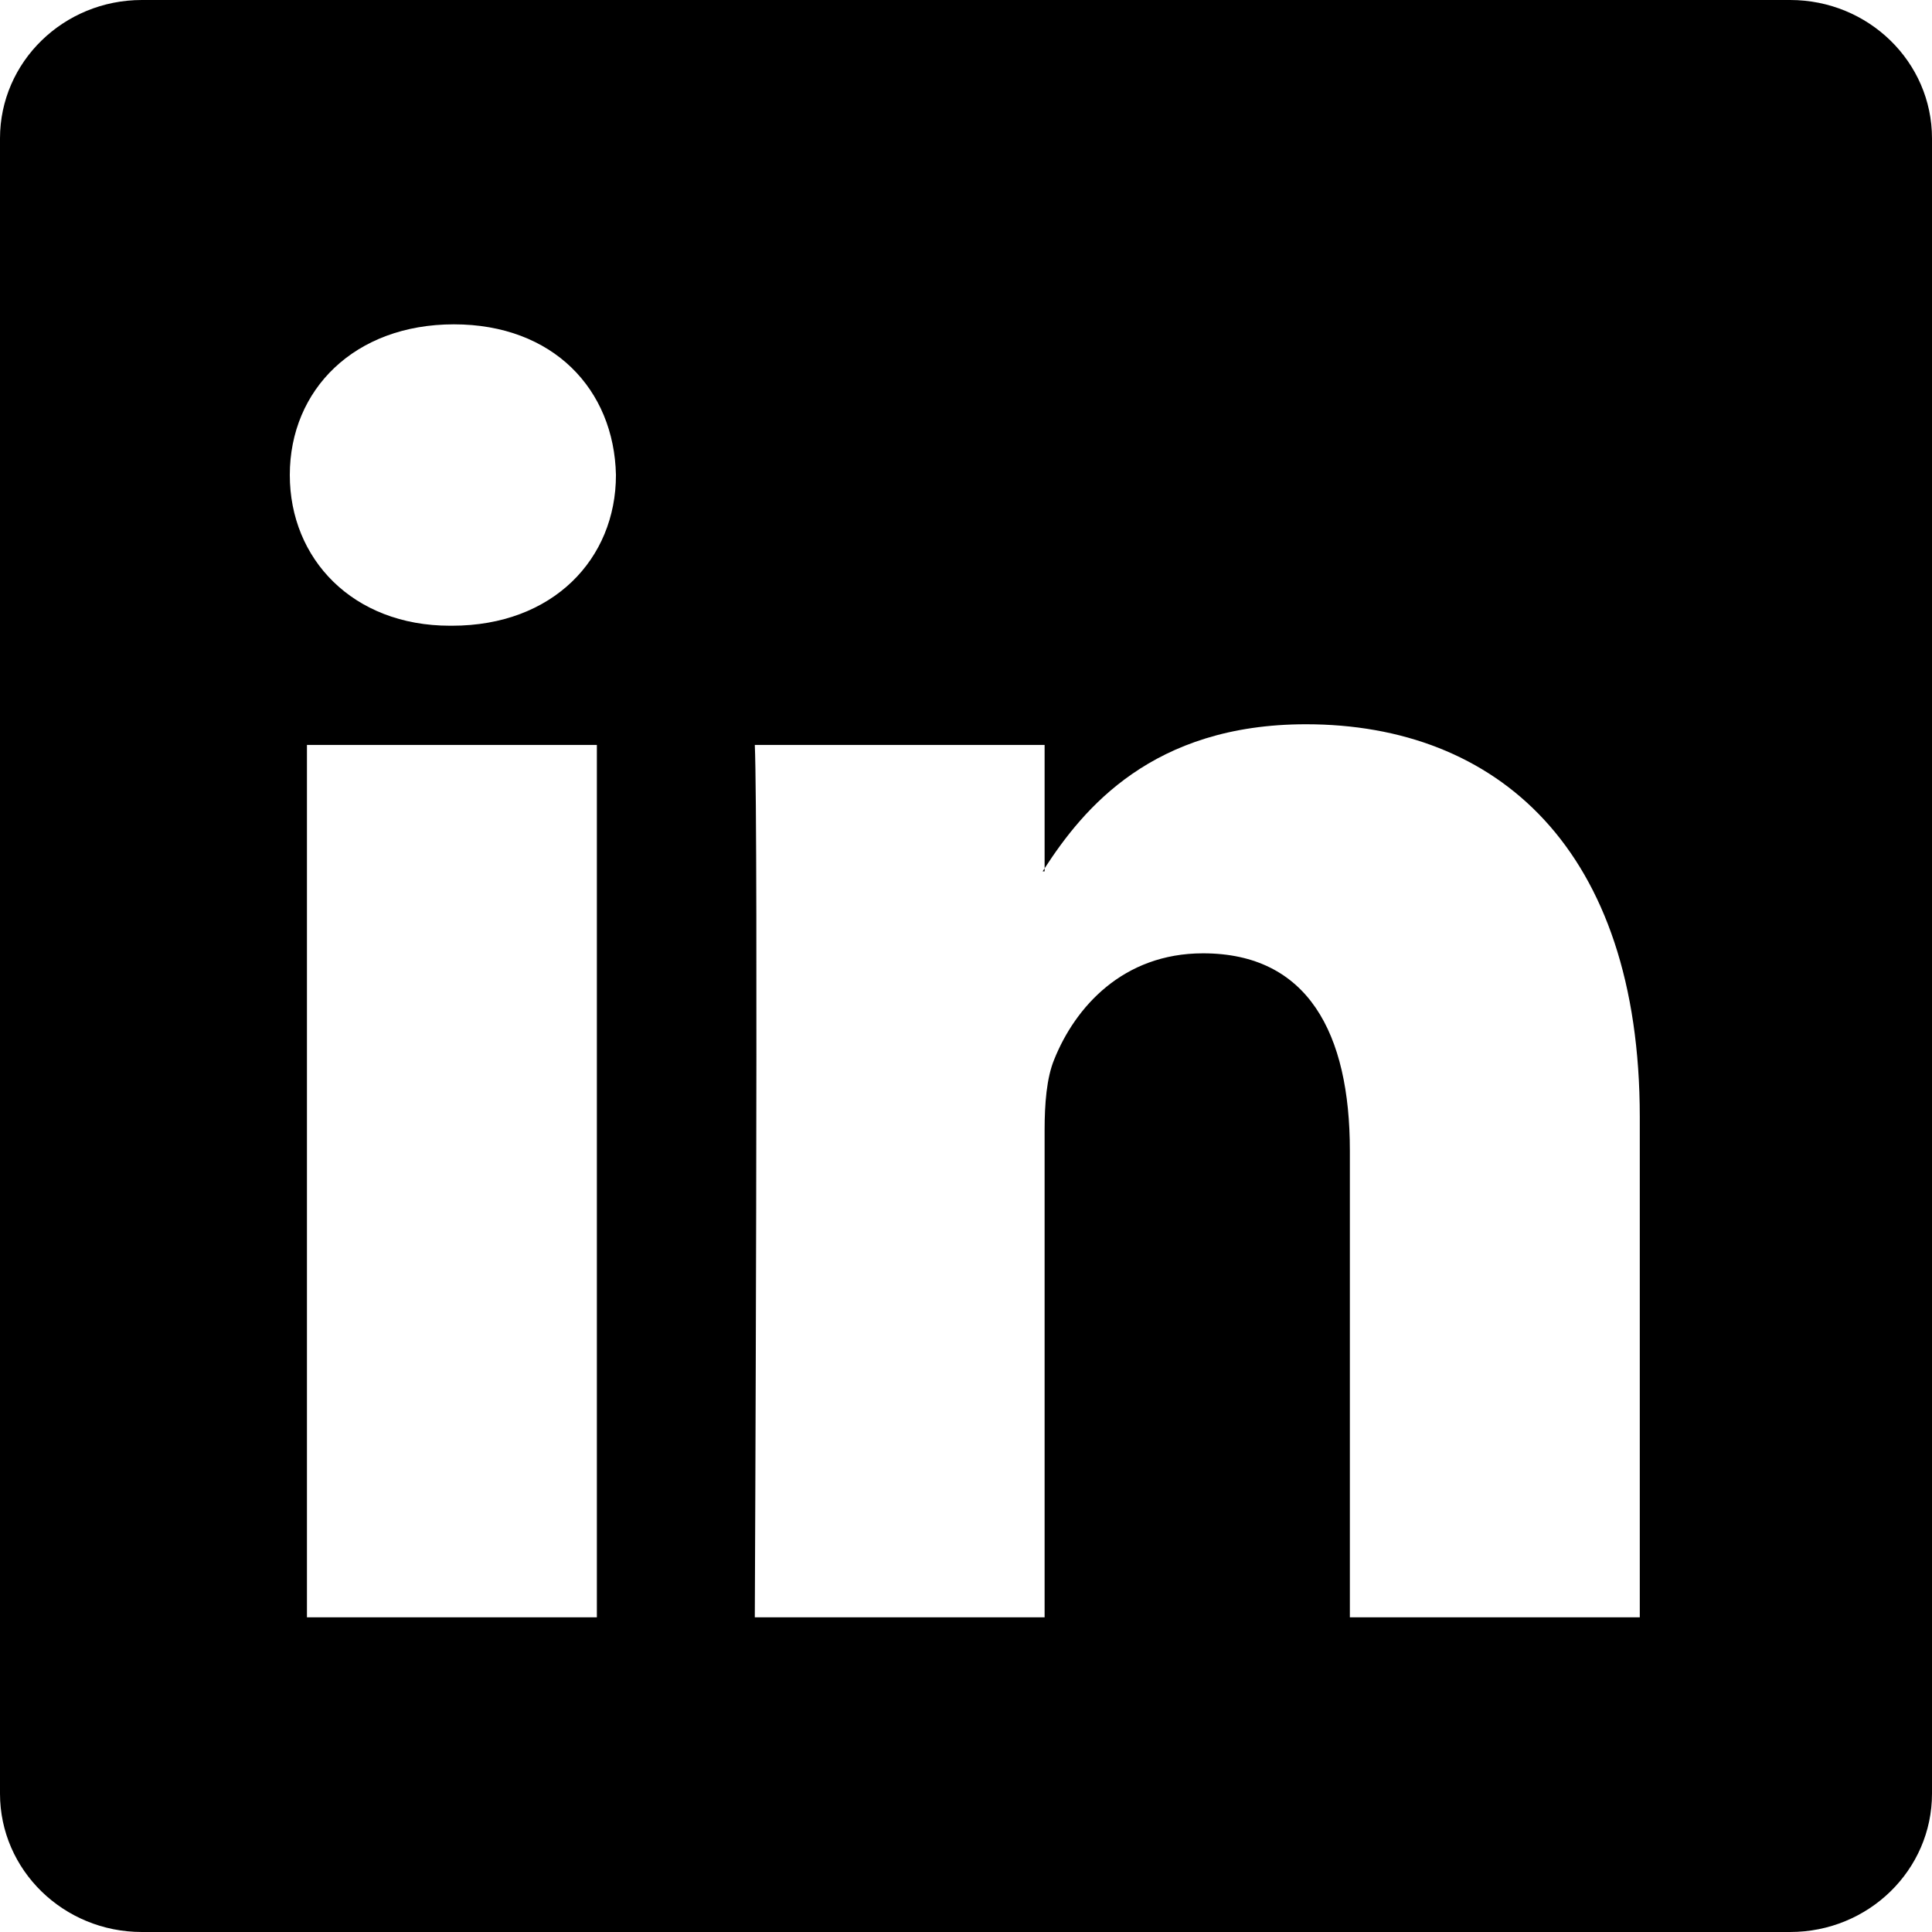
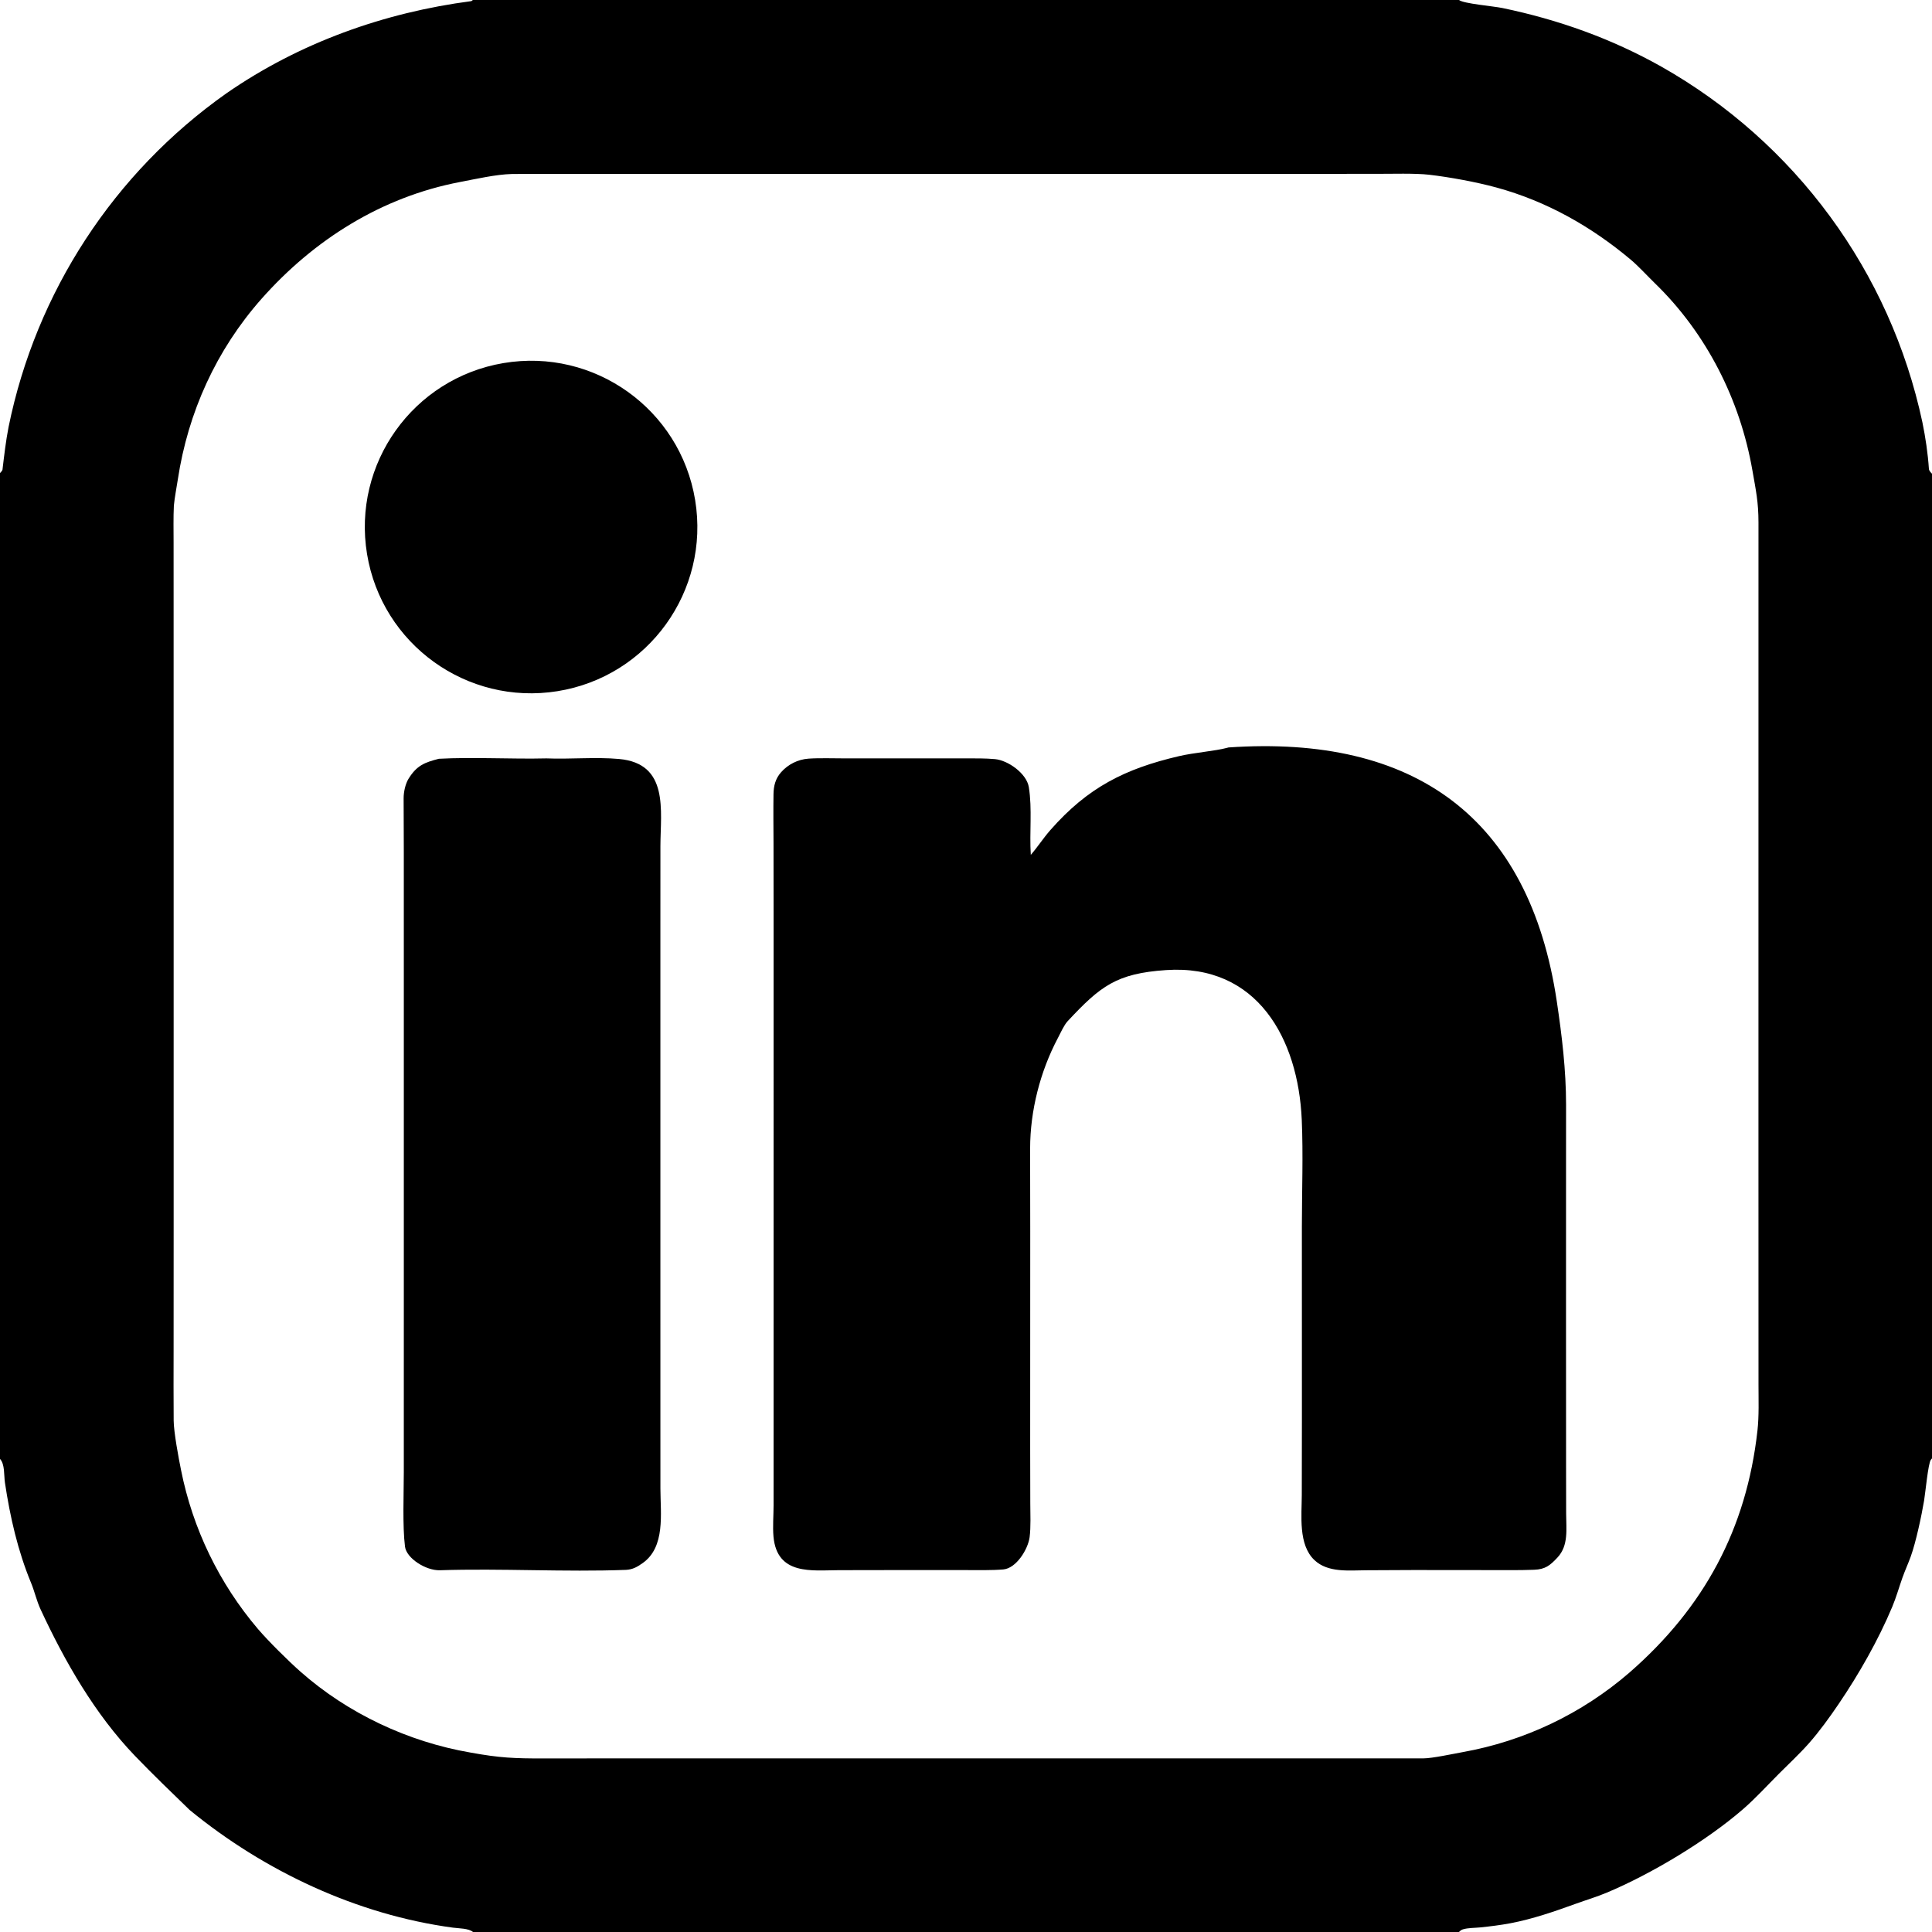
- <svg xmlns="http://www.w3.org/2000/svg" width="800px" height="800px" viewBox="0 0 16.00 16.00" fill="#000000" class="bi bi-linkedin" stroke="#000000" stroke-width="0">
-   <g id="SVGRepo_bgCarrier" stroke-width="0" />
-   <g id="SVGRepo_tracerCarrier" stroke-linecap="round" stroke-linejoin="round" />
-   <g id="SVGRepo_iconCarrier">
-     <path d="M0 1.146C0 .513.526 0 1.175 0h13.65C15.474 0 16 .513 16 1.146v13.708c0 .633-.526 1.146-1.175 1.146H1.175C.526 16 0 15.487 0 14.854V1.146zm4.943 12.248V6.169H2.542v7.225h2.401zm-1.2-8.212c.837 0 1.358-.554 1.358-1.248-.015-.709-.52-1.248-1.342-1.248-.822 0-1.359.54-1.359 1.248 0 .694.521 1.248 1.327 1.248h.016zm4.908 8.212V9.359c0-.216.016-.432.08-.586.173-.431.568-.878 1.232-.878.869 0 1.216.662 1.216 1.634v3.865h2.401V9.25c0-2.22-1.184-3.252-2.764-3.252-1.274 0-1.845.7-2.165 1.193v.025h-.016a5.54 5.54 0 0 1 .016-.025V6.169h-2.4c.03.678 0 7.225 0 7.225h2.4z" />
-   </g>
+ <svg xmlns="http://www.w3.org/2000/svg" width="512" height="512" viewBox="0 0 512 512">
+   <path d="M125.311 0L386.66 0C387.832 0.973 395.734 1.621 398.187 2.132C412.961 5.21 426.998 10.194 440.244 17.641C475.75 37.707 500.949 72.033 509.457 111.92C510.28 115.932 510.905 120.154 511.179 124.24C511.213 124.756 511.661 125.204 512 125.541L512 386.486C511.897 386.612 511.79 386.734 511.691 386.863C510.98 387.786 510.241 395.684 509.906 397.668C509.209 401.8 507.734 408.71 506.359 412.517C505.677 414.404 504.829 416.226 504.16 418.119C503.255 420.677 502.511 423.333 501.462 425.835C497.765 434.655 492.64 443.643 487.263 451.569C484.892 455.065 482.179 458.829 479.381 461.993C476.893 464.805 474.088 467.402 471.435 470.061C468.313 473.189 465.239 476.578 461.905 479.466C452.231 487.85 437.573 496.652 425.752 501.597C423.114 502.7 420.324 503.529 417.632 504.504C412.014 506.54 406.147 508.572 400.254 509.685C397.647 510.177 394.949 510.506 392.31 510.781C390.852 510.933 389.01 510.875 387.636 511.316C387.218 511.45 386.943 511.699 386.638 512L125.353 512C124.217 511.015 121.609 511.061 120.042 510.85C94.593 507.419 70.063 495.882 50.266 479.669C45.301 474.851 40.633 470.379 35.802 465.359C25.213 454.356 17.164 440.317 10.766 426.529C9.689 424.209 9.165 421.732 8.244 419.509C4.721 411.015 2.671 402.018 1.313 392.949C1.008 390.928 1.329 388.067 0 386.621L0 125.375C0.172 125.185 0.626 124.734 0.656 124.487C1.115 120.664 1.533 116.948 2.271 113.155C9.546 77.405 30.192 45.78 59.995 24.738C79.347 11.324 101.789 3.316 124.948 0.292C125.069 0.194 125.19 0.097 125.311 0ZM377.312 465.982C379.52 465.98 385.085 464.796 387.612 464.333C403.971 461.41 419.24 454.13 431.81 443.259C451.618 425.997 462.821 405.212 465.742 379.142C466.183 375.202 466.02 370.978 466.021 367.01L466.016 348.699L466.007 303.275L466.014 138.47C466.006 132.943 465.339 130.02 464.402 124.641C461.147 105.948 452.244 88.348 438.602 75.102C436.699 73.254 434.192 70.514 432.15 68.801C421.658 59.998 409.834 53.322 396.587 49.697C391.268 48.242 384.101 46.924 378.682 46.301C375.104 45.89 368.72 46.069 364.995 46.069L342.807 46.081L295.348 46.081L140.498 46.078L135.617 46.111C131.409 46.222 126.113 47.434 121.923 48.232C101.203 52.175 83.191 63.503 69.298 79.202C57.319 92.738 49.824 109.262 47.121 127.088C46.776 129.363 46.298 131.697 46.077 133.998C45.925 137.11 46.002 140.673 46.004 143.836L46.01 162.123L46.017 215.989L46.02 323.209L46.007 358.047C46.003 364.138 45.967 370.402 46.025 376.471C46.055 379.568 47.327 386.384 47.975 389.567C51.067 405.114 58.08 419.612 68.35 431.686C71.132 434.943 76.41 440.158 79.585 442.967C92.155 454.092 108.19 461.616 124.704 464.45C132.475 465.867 136.292 466.014 144.115 466.007L161.409 465.989L208.399 465.987L377.312 465.982Z" />
+   <path d="M325.557 198.082C374.671 194.704 405.301 216.455 412.58 265.453C413.937 274.589 415.02 283.513 415.024 292.765L415.017 306.633L415.012 350.428L415.026 389.107L415.045 401.14C415.049 405.217 415.736 409.549 412.758 412.746C410.76 414.889 409.506 415.891 406.551 416.003C402.646 416.15 398.772 416.1 394.872 416.094L374.653 416.075L362.037 416.134C357.451 416.164 351.93 416.824 348.35 413.453C344.008 409.363 344.974 401.649 344.987 396.157L345.018 376.371L345.01 325.042C345.014 315.773 345.381 305.957 344.979 296.75C344.042 275.304 333.197 255.444 309.032 257.08C295.861 257.972 291.624 261.318 282.942 270.619C281.975 271.647 281.001 273.853 280.329 275.125C275.659 283.966 273.009 294.323 272.993 304.332C272.991 305.892 272.995 307.443 272.997 308.998L273.023 326.367L273.008 383.741L273.035 398.324C273.049 401.162 273.204 404.72 272.859 407.36C272.44 410.569 269.33 415.629 265.871 415.919C262.787 416.177 259.163 416.091 256.076 416.091L237.777 416.086L222.268 416.112C215.22 416.143 205.929 417.544 204.984 407.236C204.744 404.623 205.005 401.575 205.006 398.911L205.01 380.162L205.013 321.614L205.012 246.382L204.99 223.494C204.972 219.179 204.92 214.79 204.985 210.481C205.018 208.264 205.496 206.357 206.981 204.669C208.83 202.563 211.43 201.265 214.224 201.051C217.044 200.842 221.159 200.982 224.09 200.981L242.546 200.974L255.969 200.975C258.512 200.976 261.157 200.946 263.679 201.174C267.134 201.487 272.069 204.977 272.65 208.597C273.578 214.386 272.786 220.605 273.172 226.55C274.961 224.494 276.472 222.124 278.355 219.979C288.293 208.663 298.138 203.72 312.472 200.381C316.445 199.456 321.965 199.041 325.134 198.198L325.557 198.082Z" />
+   <path d="M116.3 201.084C125.218 200.591 135.698 201.207 144.792 200.98C151.139 201.236 157.735 200.573 164.049 201.138C177.358 202.33 175.043 214.816 175.017 224.183L175.009 246.16L175.009 316.317L175.011 376.25L175.017 394.574C175.036 401.148 176.371 409.951 170.328 414.222C168.863 415.257 167.74 415.92 165.903 416.033C149.639 416.645 132.863 415.598 116.586 416.132C112.877 416.253 107.723 412.983 107.33 409.87C106.644 404.421 107.01 395.664 107.013 390.193L107.016 350.942L107.016 256.779L107.012 225.694C107.011 220.98 106.974 216.249 106.965 211.538C106.962 209.926 107.415 207.769 108.255 206.398C110.462 202.796 112.599 202.046 116.3 201.084Z" />
+   <path d="M133.406 96.224C157.472 92.159 180.257 108.431 184.22 132.514C188.184 156.597 171.815 179.313 147.716 183.174C123.76 187.013 101.209 170.763 97.269 146.823C93.33 122.884 109.484 100.265 133.406 96.224Z" />
</svg>
